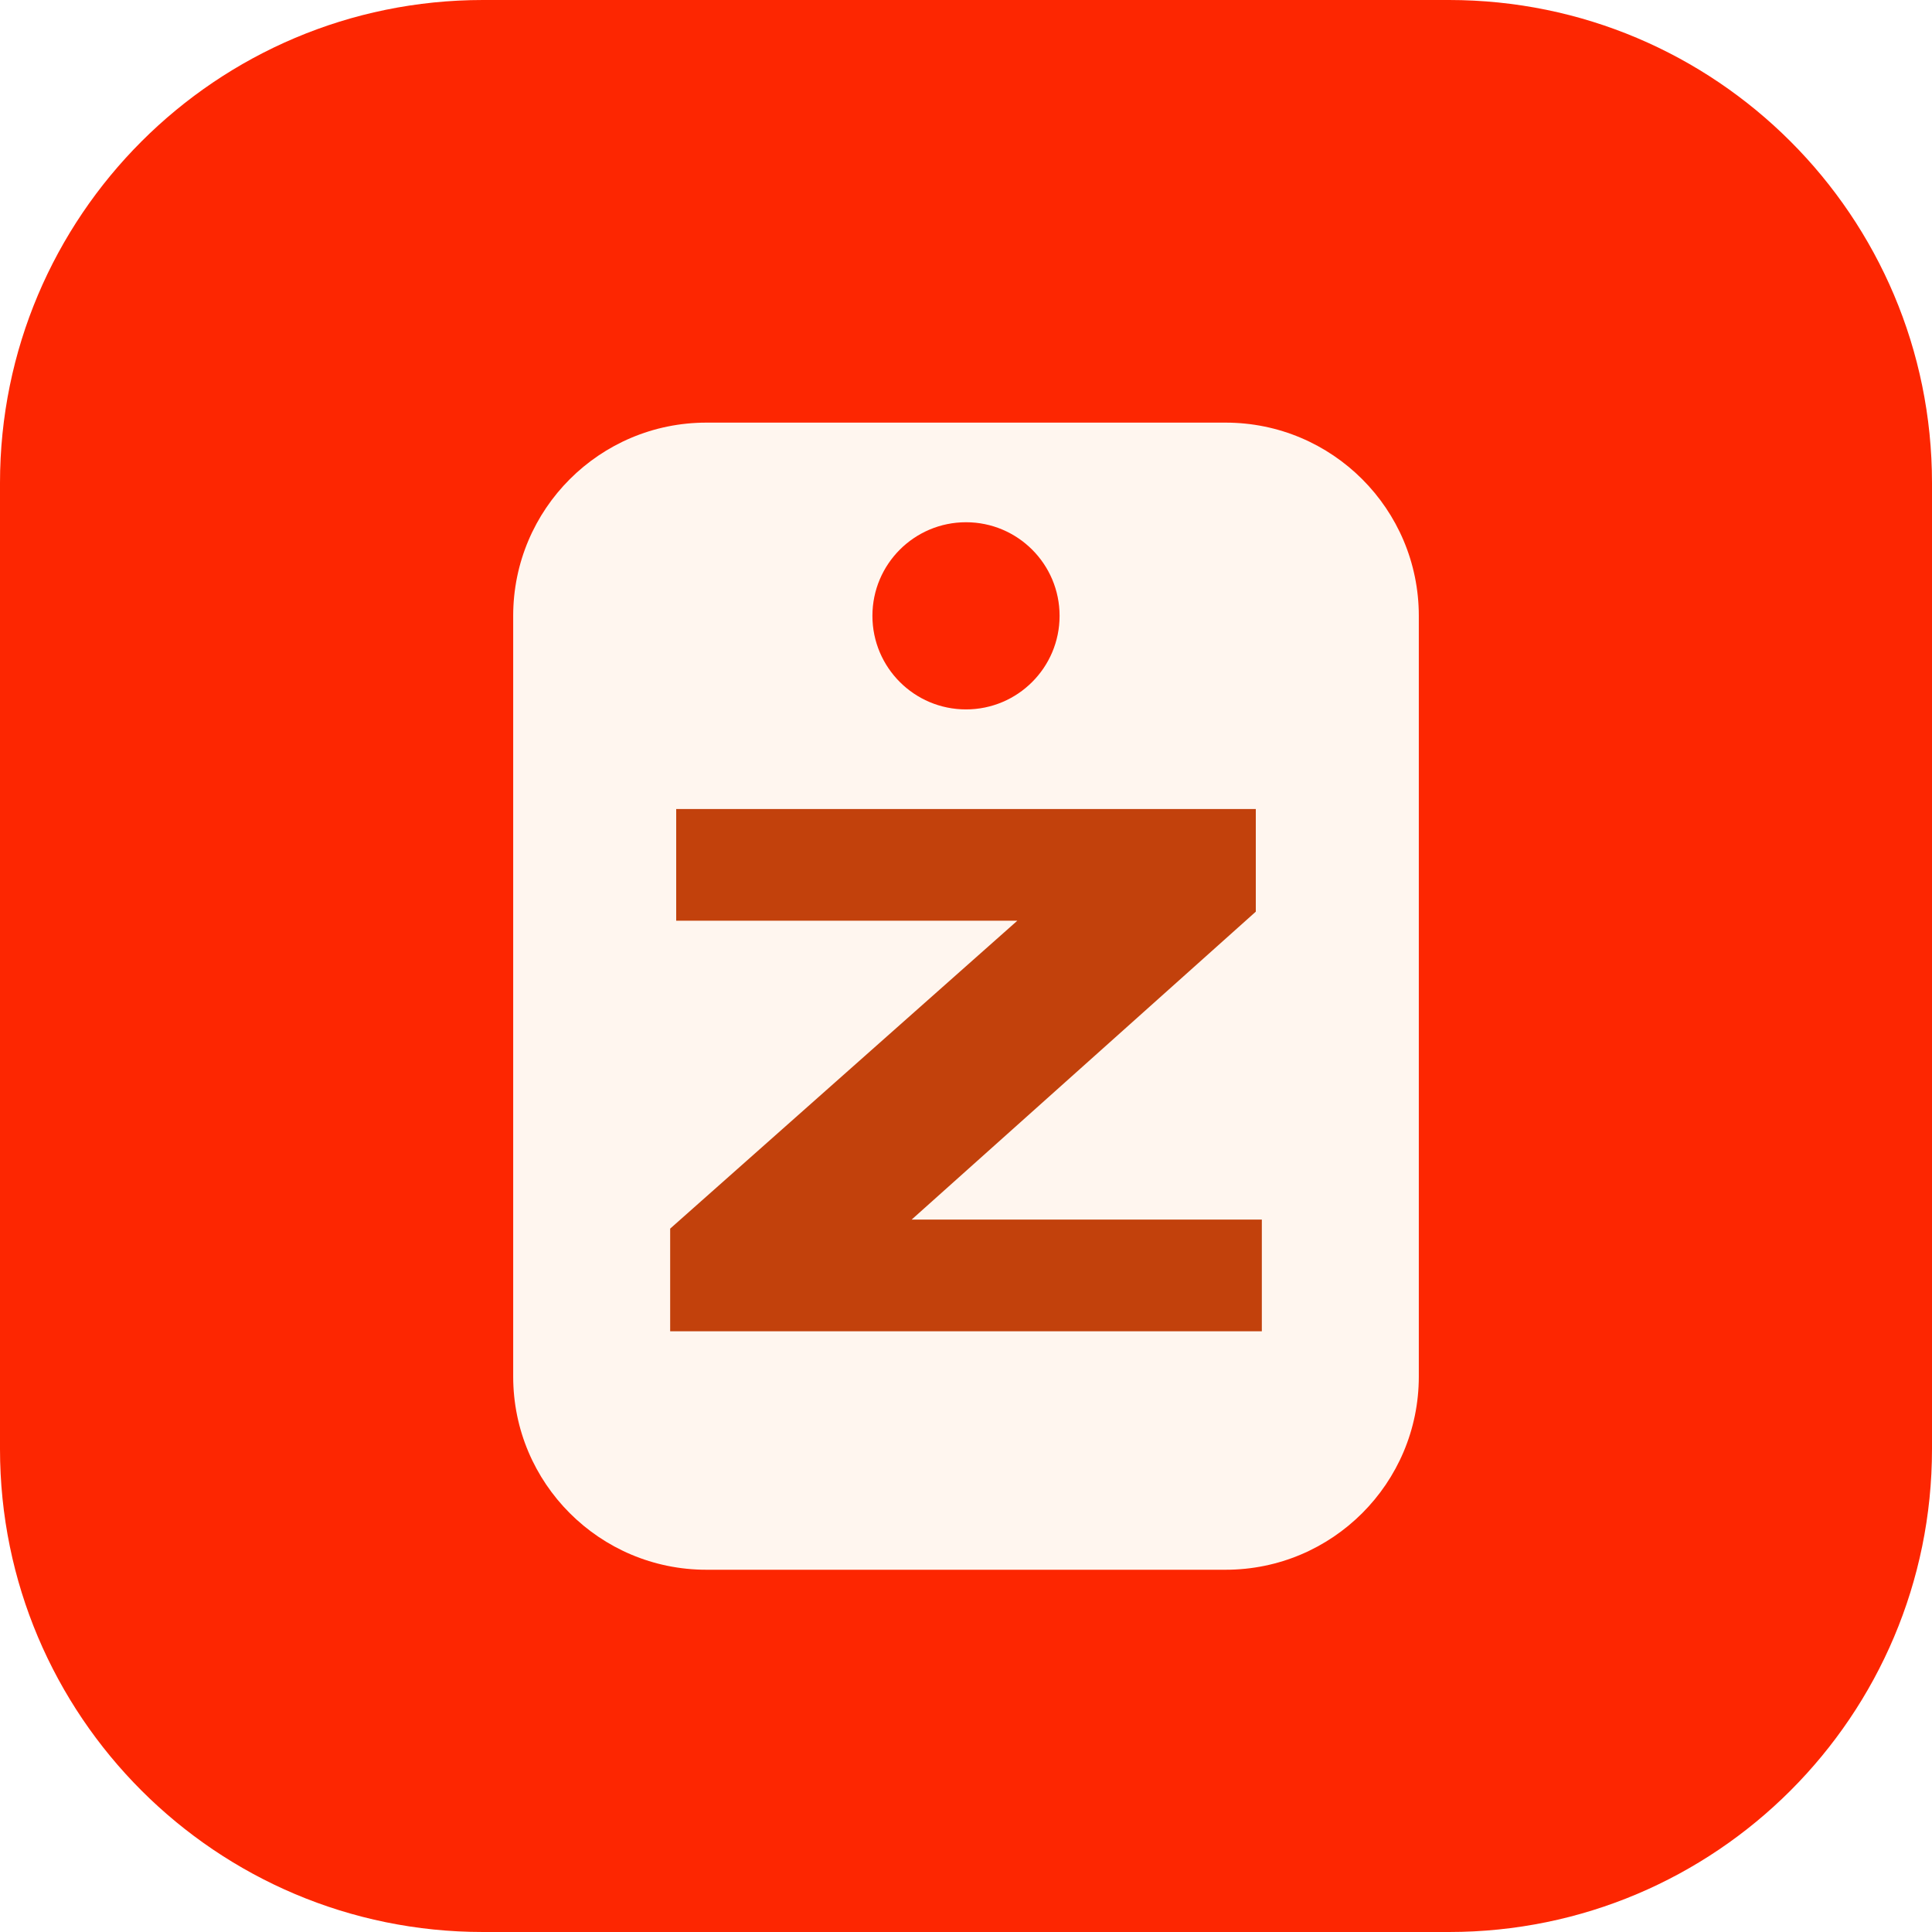
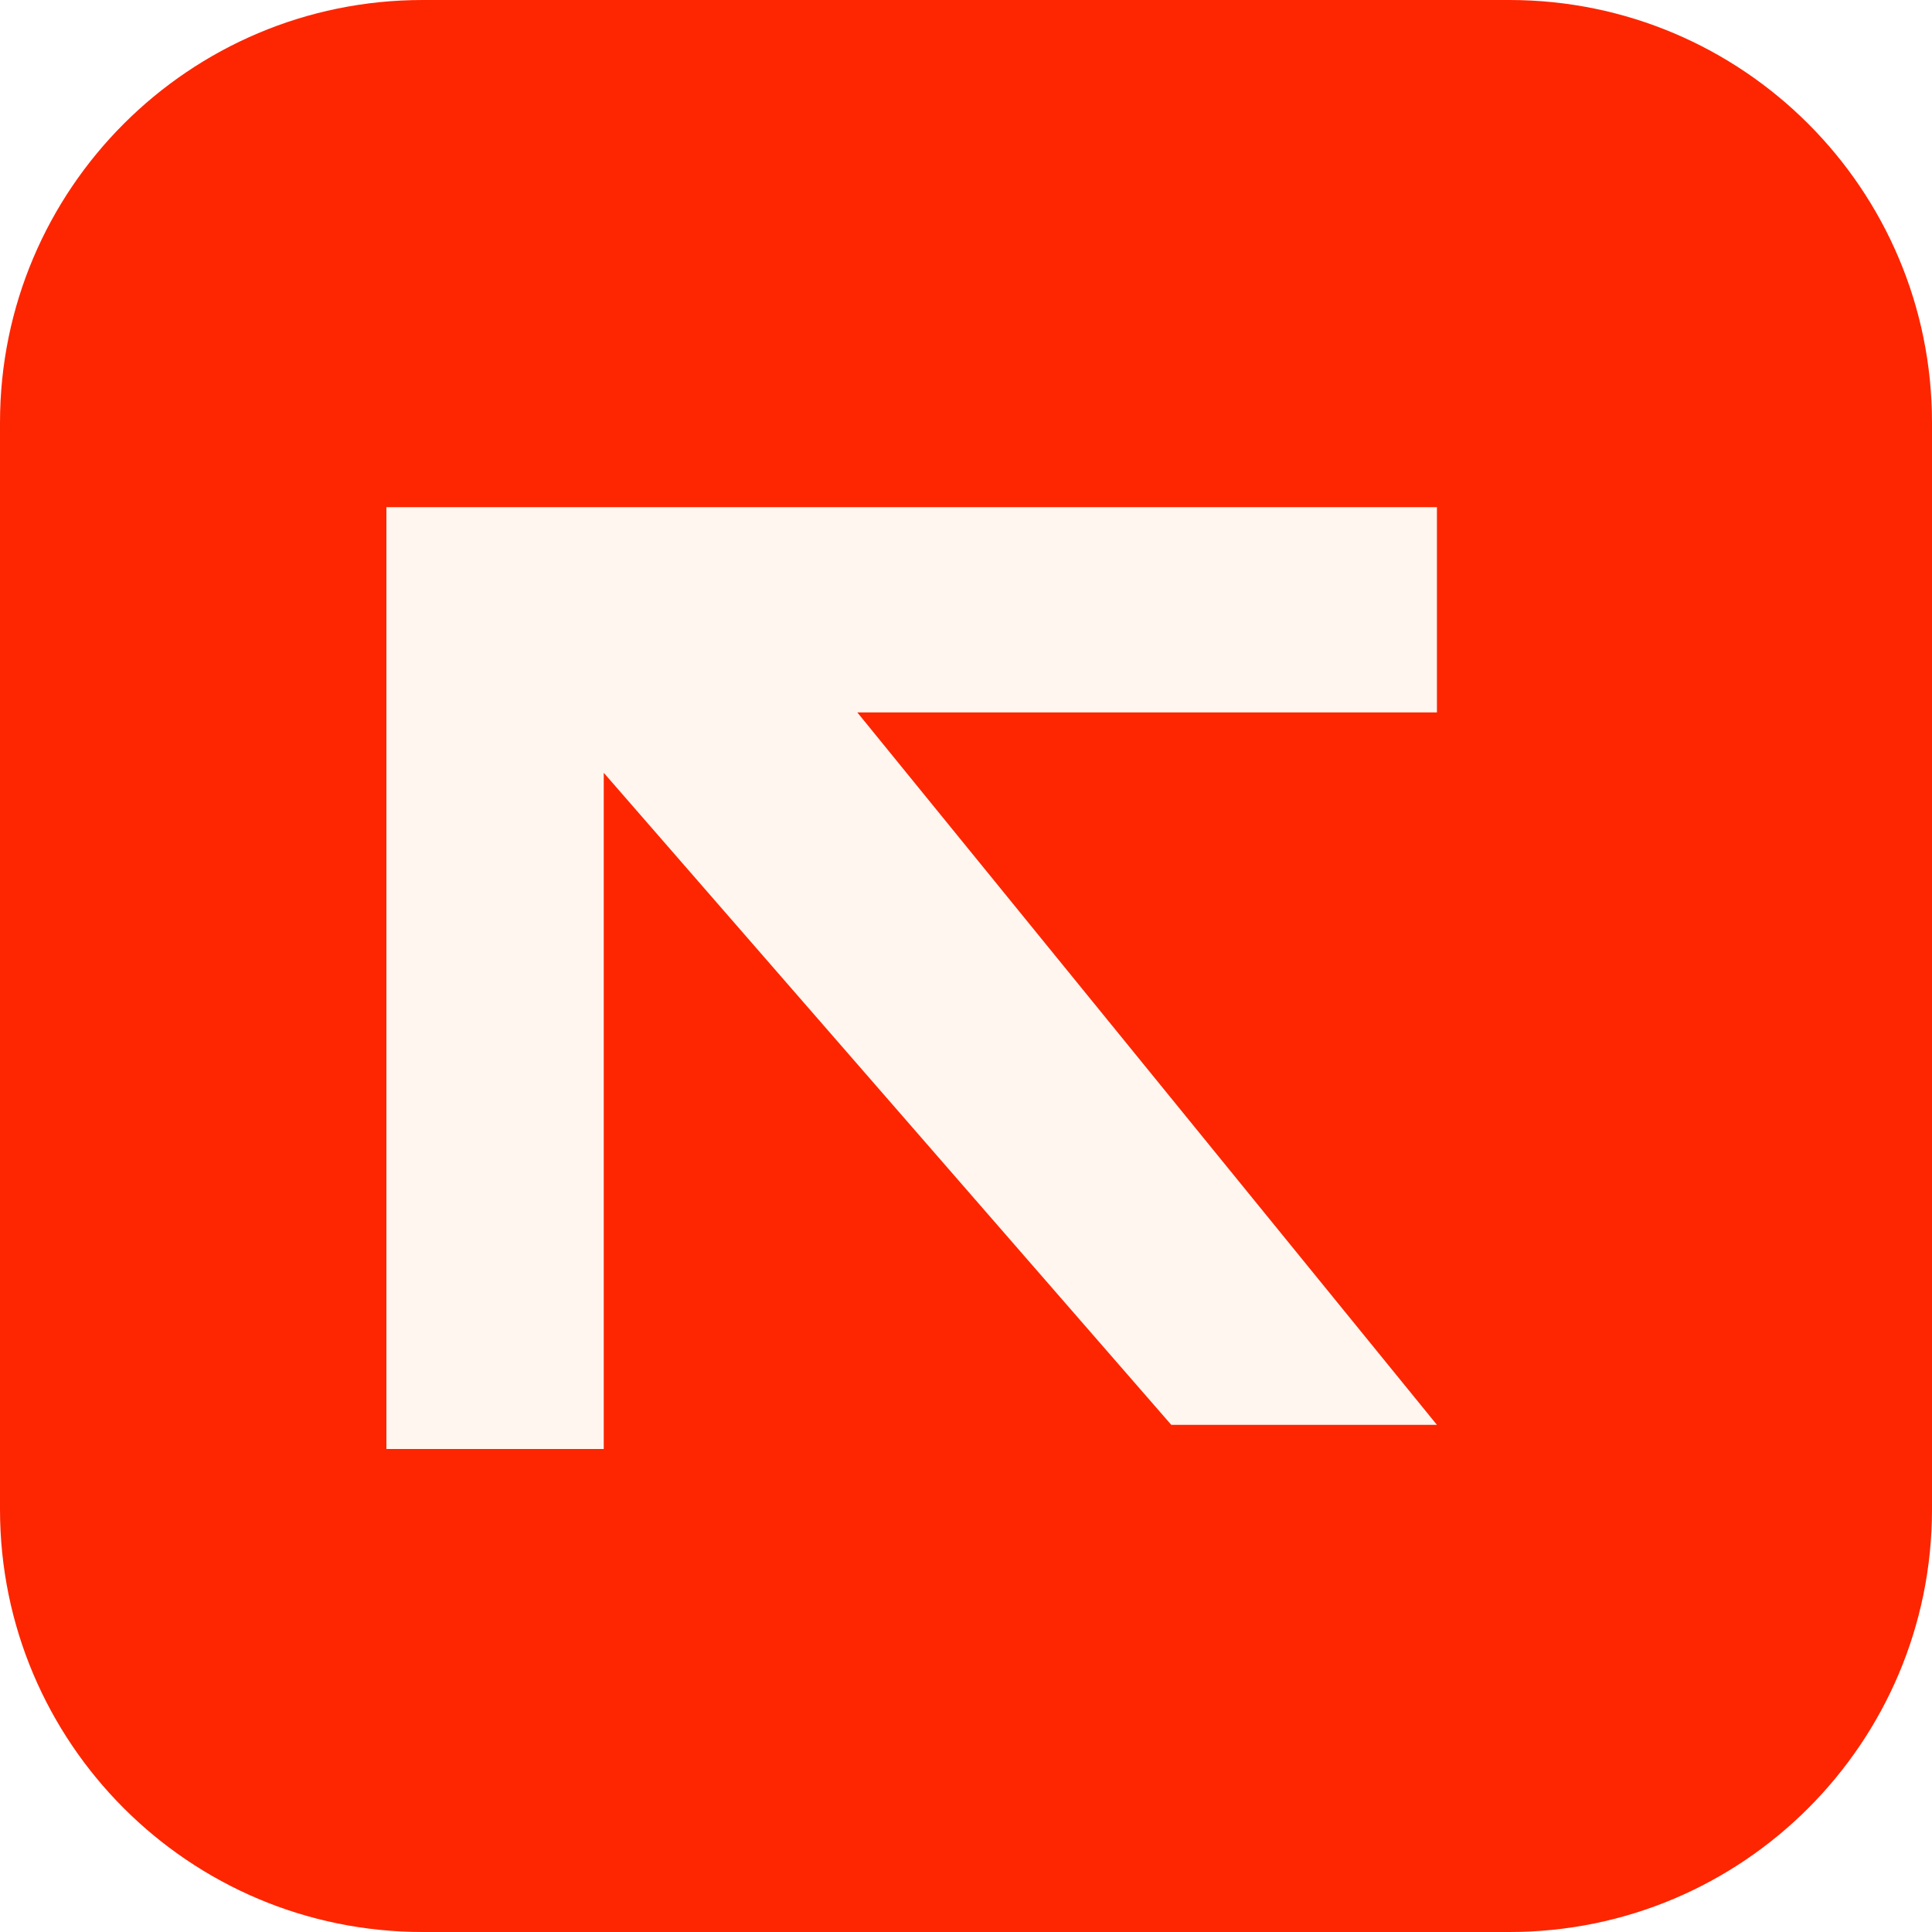
- <svg xmlns="http://www.w3.org/2000/svg" viewBox="0 0 32 32" fill="none">
-   <rect width="32" height="32" rx="8" fill="#fd2601" />
-   <rect x="8.5" y="7" width="15" height="19" rx="3.2" fill="#fff6ef" />
-   <circle cx="16" cy="10.2" r="1.55" fill="#fd2601" />
-   <path fill="#c2410c" d="M11.2 13.4h9.6v1.7l-5.7 5.1h5.8v1.85H11.1v-1.7l5.75-5.1h-5.65z" />
+ <svg xmlns="http://www.w3.org/2000/svg" viewBox="0 0 32 32">
+   <rect width="32" height="32" rx="7" fill="#fd2601" />
+   <path fill="#fff6ef" d="M8.2 8.4h15.6v3.4H14.2l9.6 11.8h-4.4L10 12.8V24h-3.6V8.4z" />
</svg>
